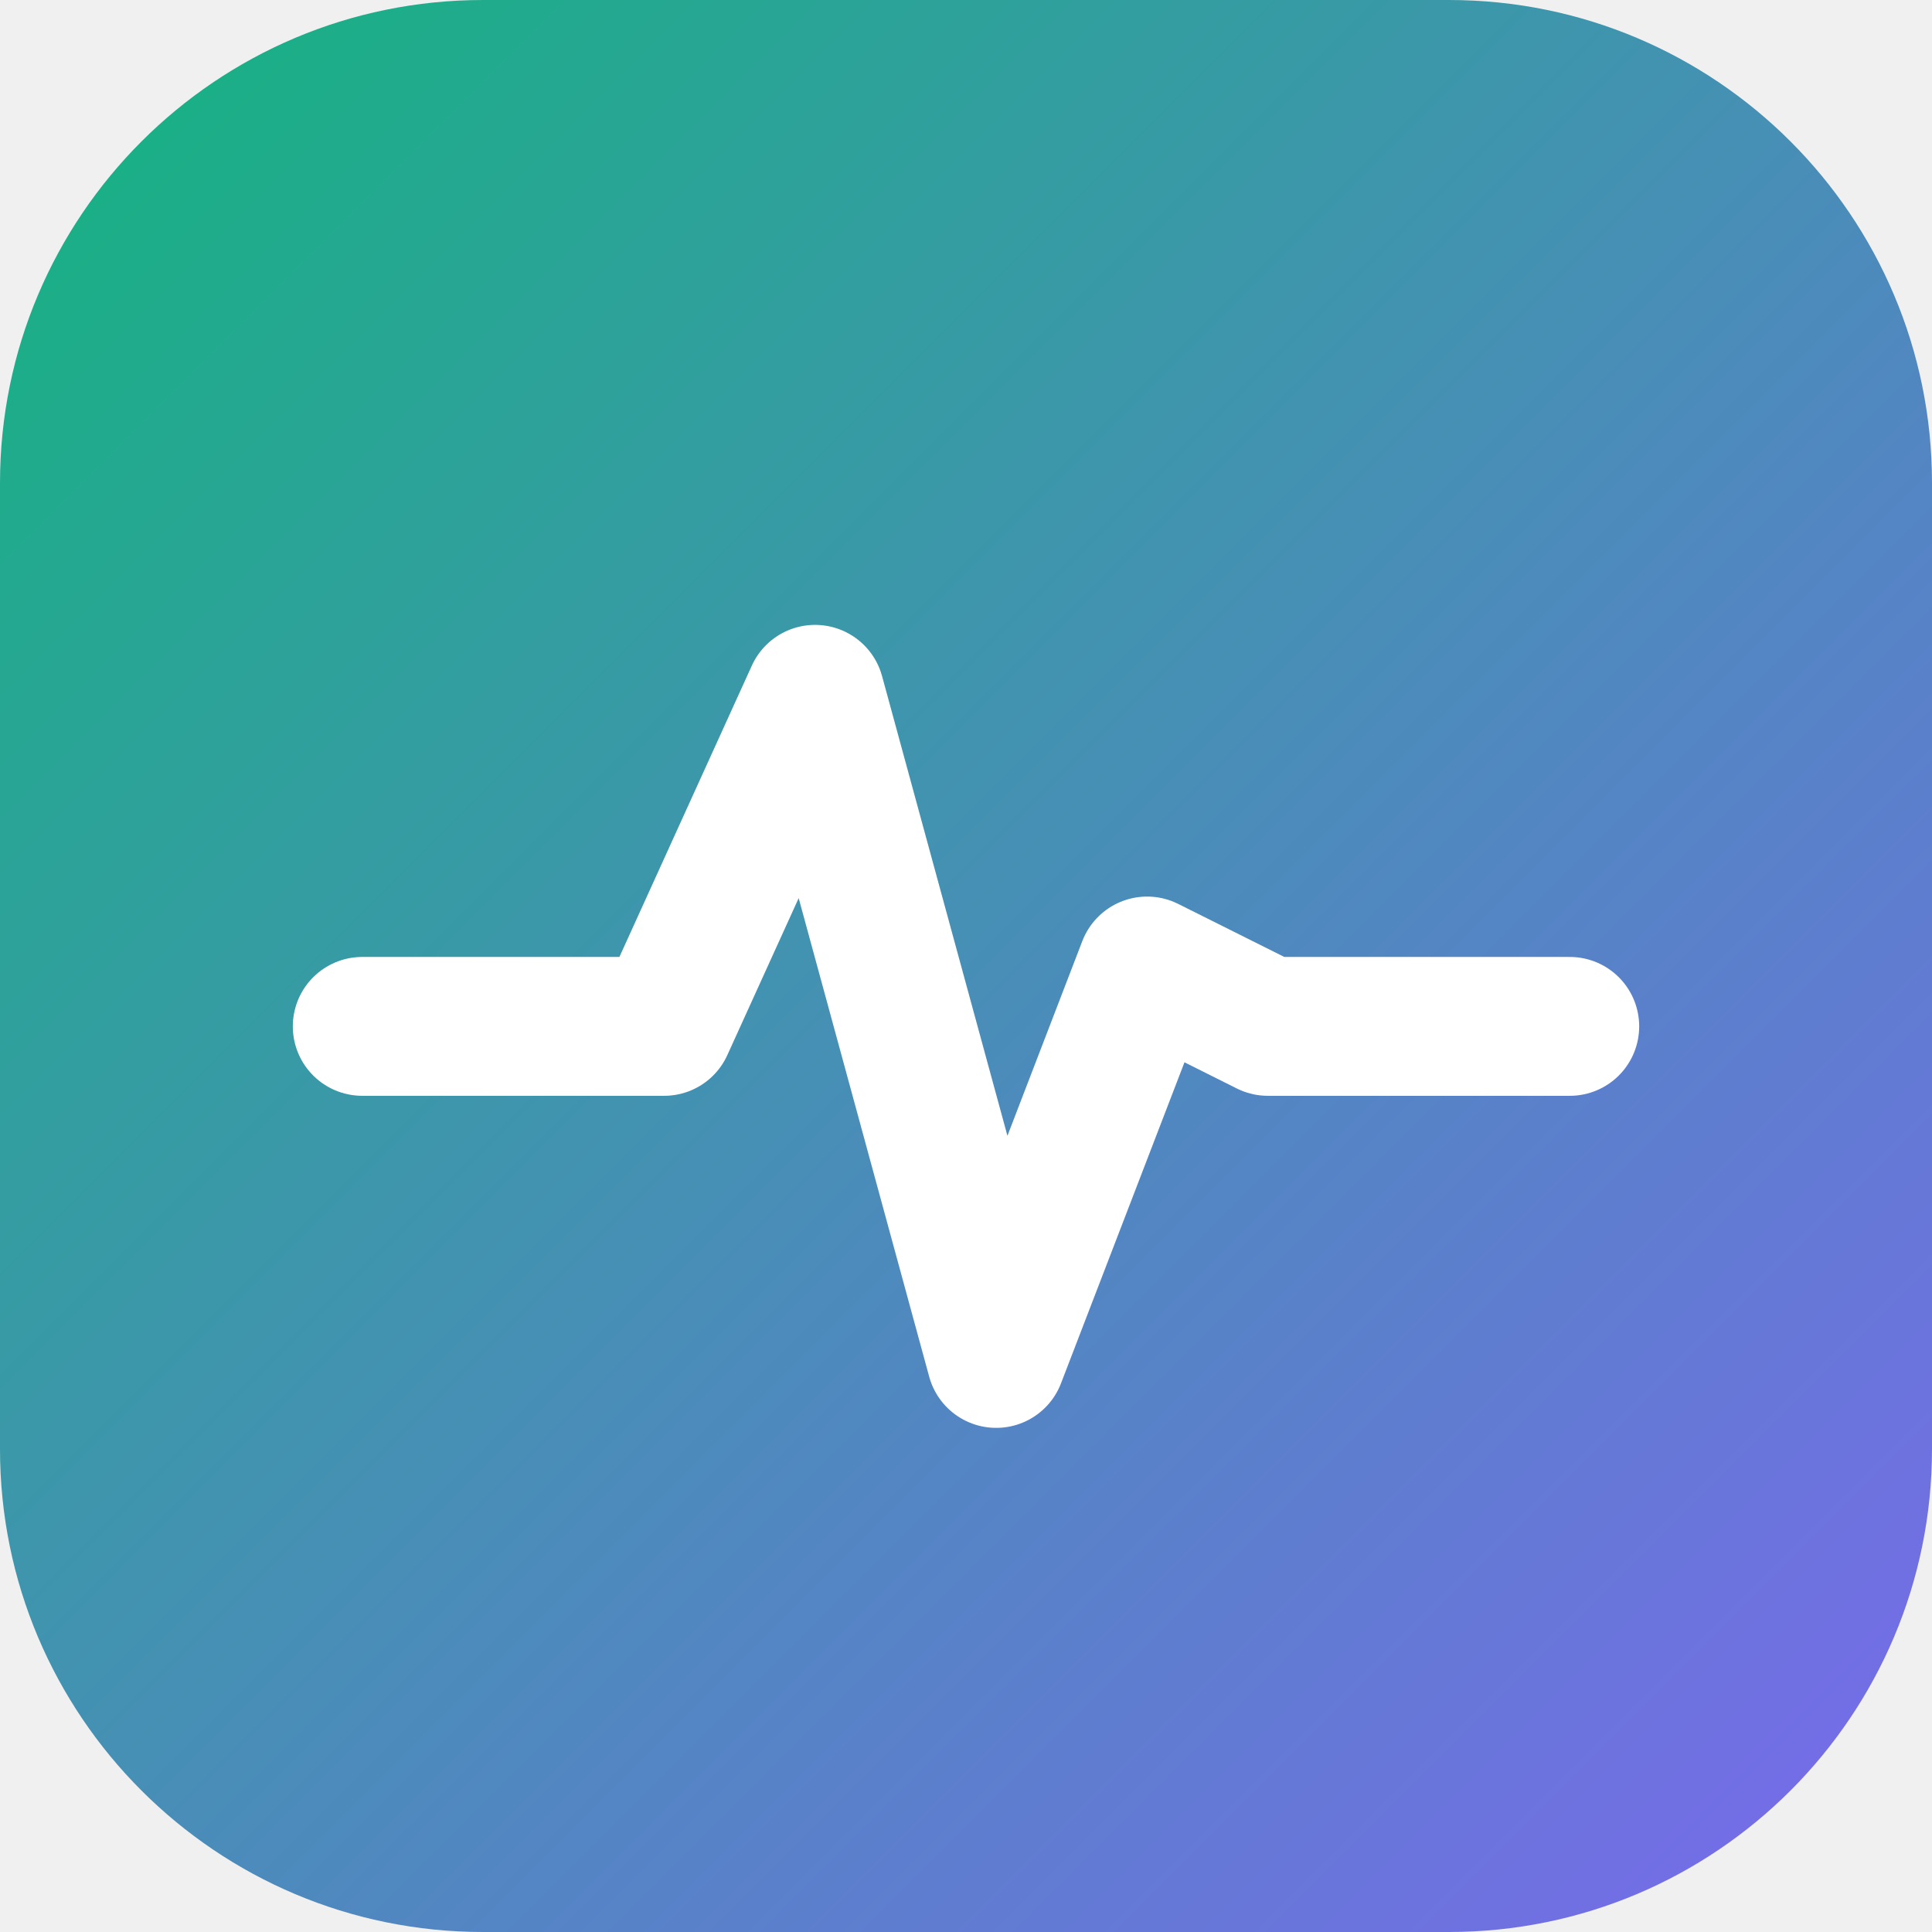
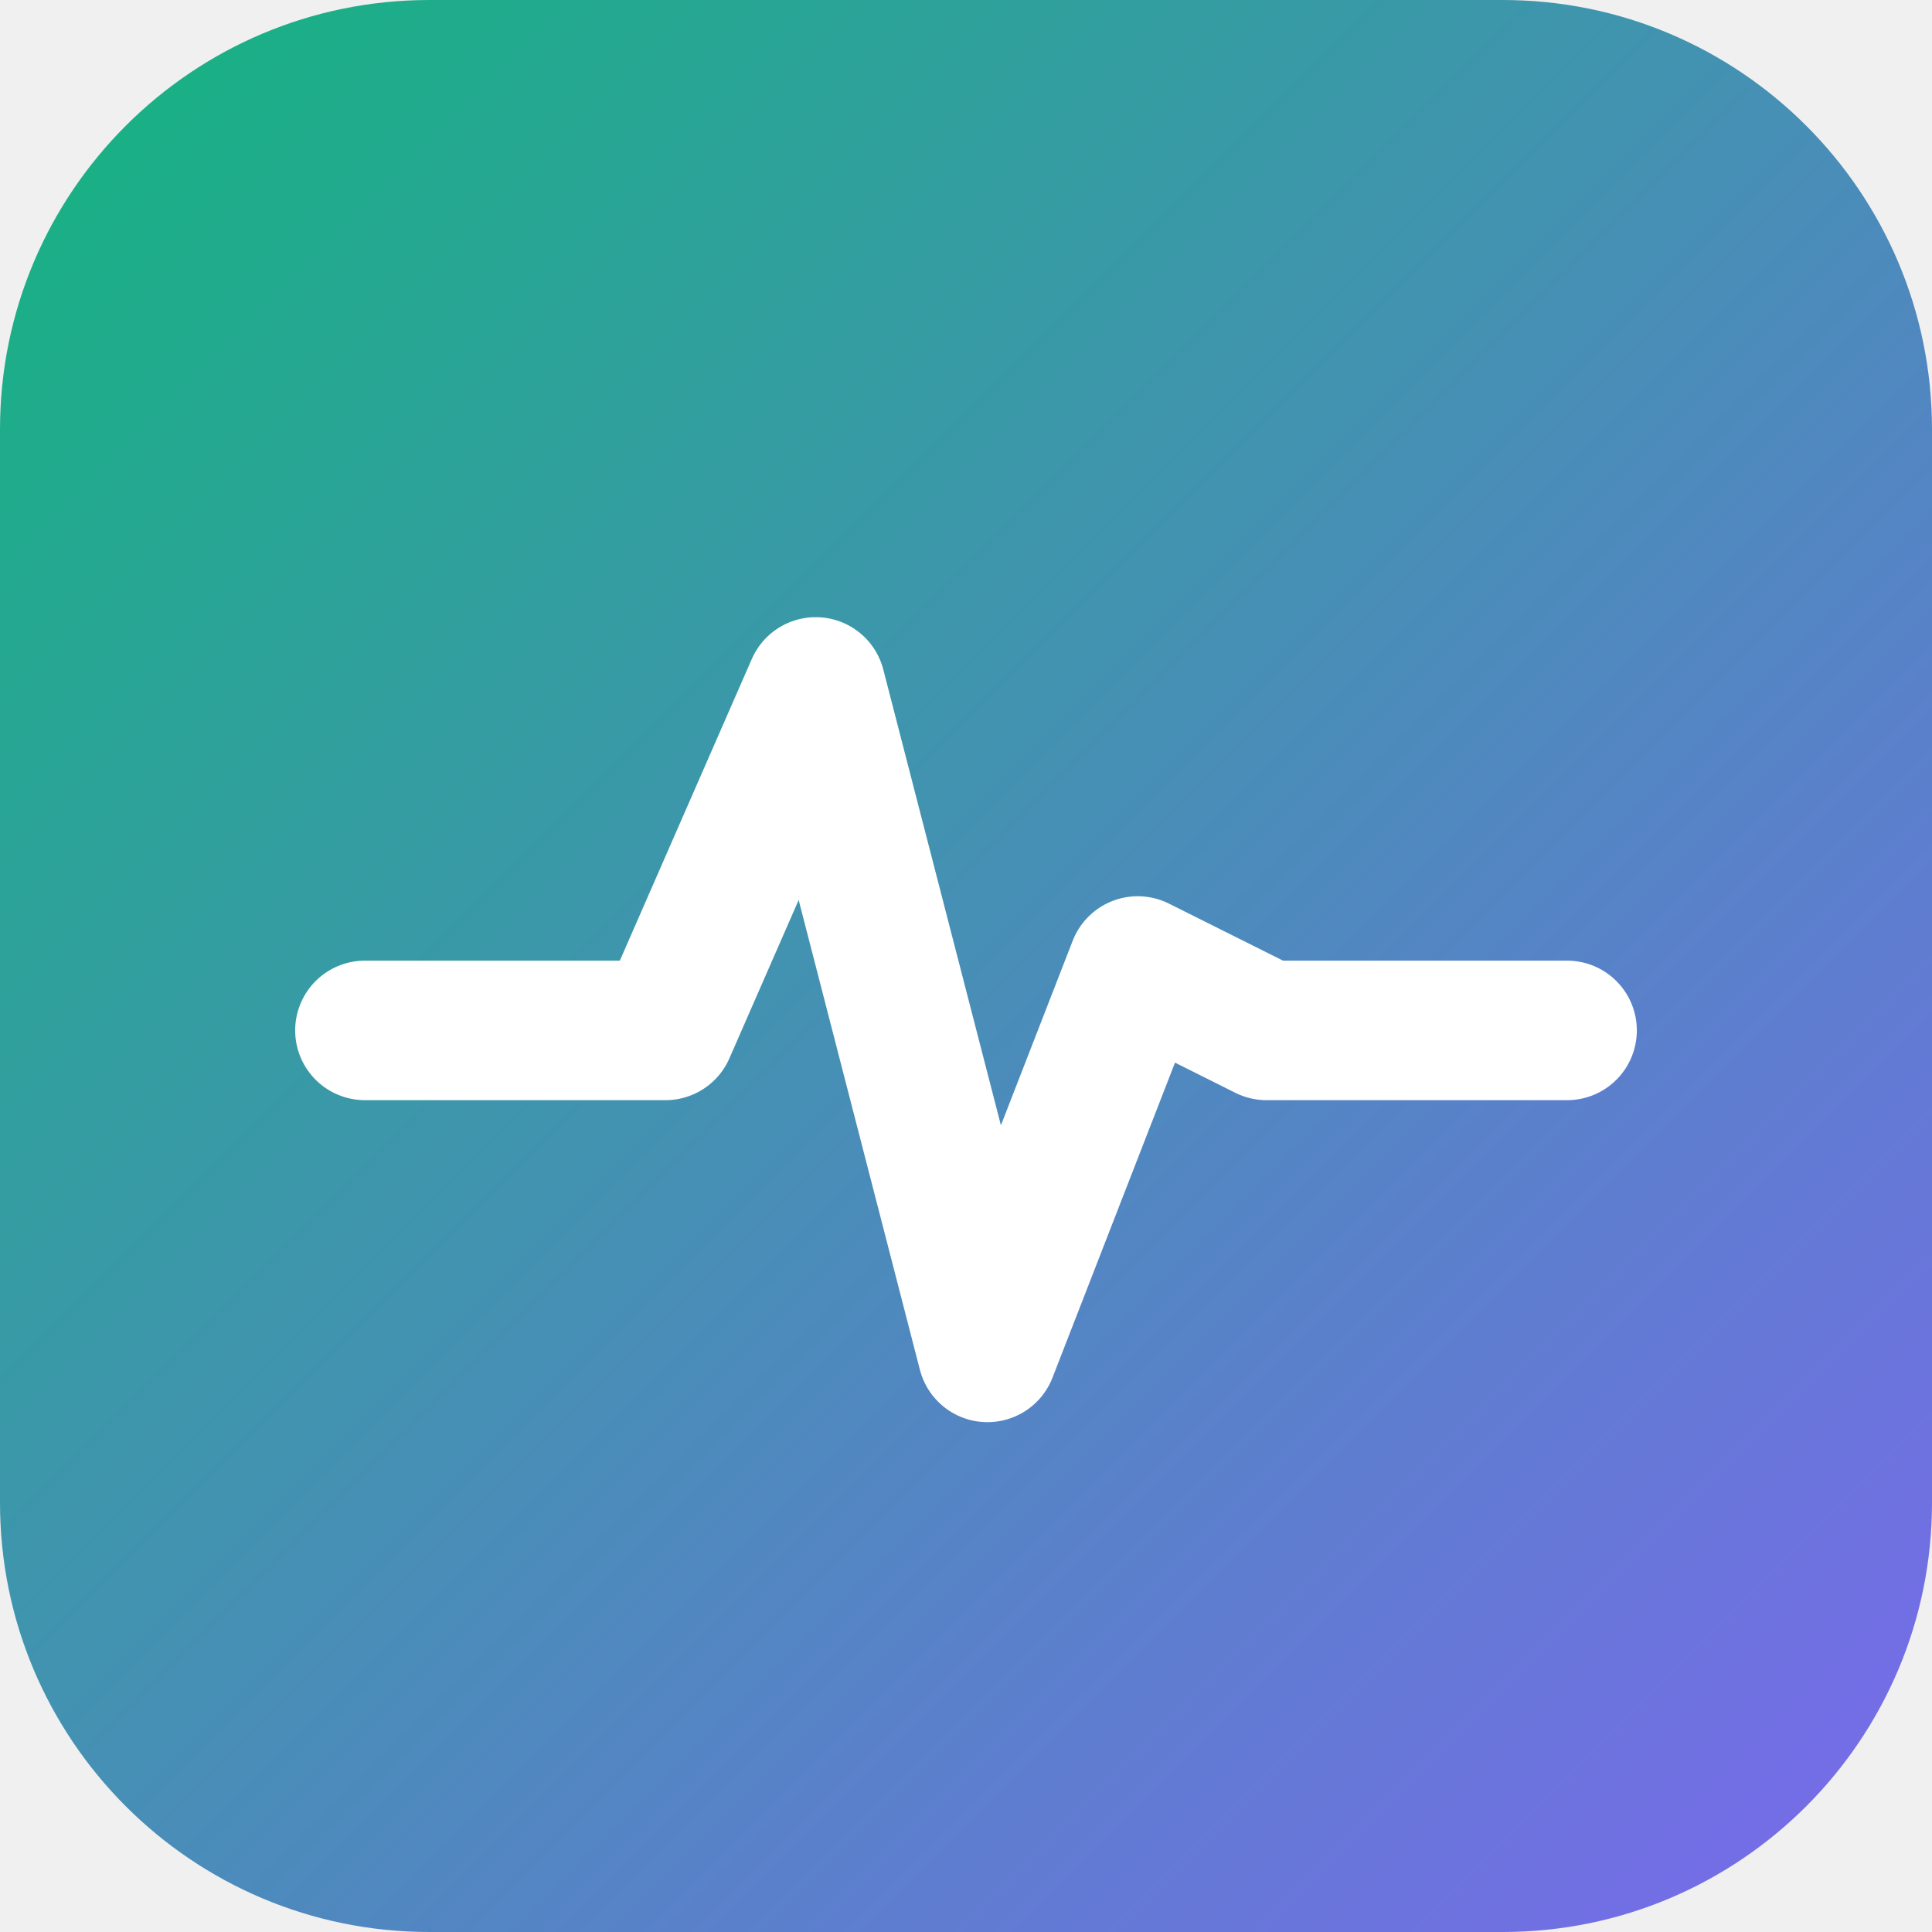
- <svg xmlns="http://www.w3.org/2000/svg" viewBox="0 0 64 64">
+ <svg xmlns="http://www.w3.org/2000/svg" viewBox="0 0 180 180">
  <defs>
    <linearGradient id="g" x1="0" y1="0" x2="1" y2="1">
      <stop offset="0" stop-color="#13b57e" />
      <stop offset="1" stop-color="#7b68ee" />
    </linearGradient>
  </defs>
-   <rect width="64" height="64" rx="16" fill="url(#g)" />
-   <path d="M12 34 L22 34 L27 23 L33 45 L38 32 L42 34 L52 34" fill="none" stroke="#ffffff" stroke-width="4.6" stroke-linecap="round" stroke-linejoin="round" />
+   <rect width="180" height="180" rx="40" fill="url(#g)" />
+   <path d="M34 96 L62 96 L76 64 L92 126 L106 90 L118 96 L146 96" fill="none" stroke="#ffffff" stroke-width="13" stroke-linecap="round" stroke-linejoin="round" />
</svg>
